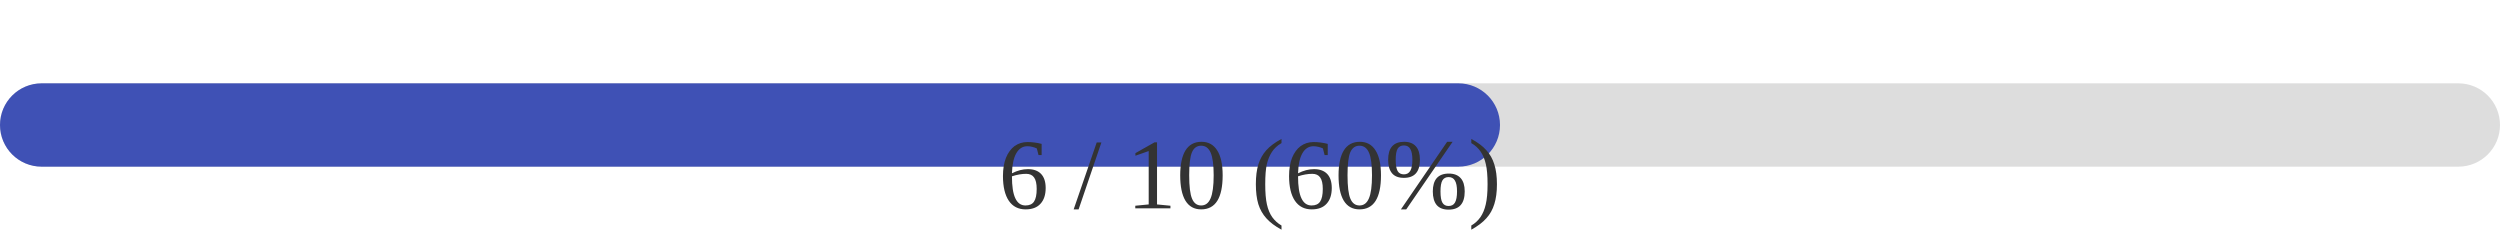
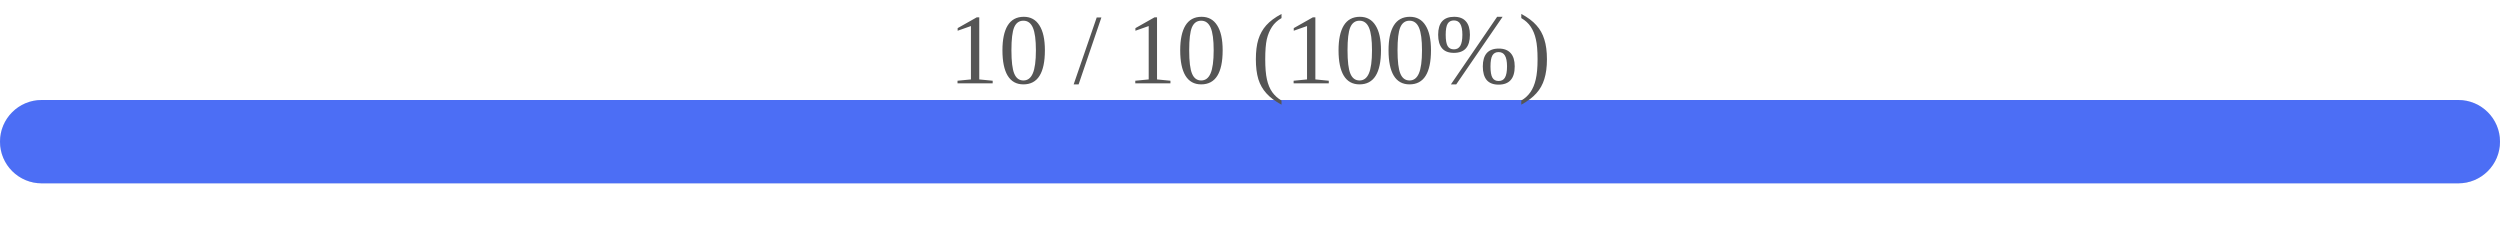
- <svg xmlns="http://www.w3.org/2000/svg" width="300" height="30">
-   <rect x="0" y="10" width="300" height="10" fill="#ddd" rx="5" />
-   <rect x="0" y="10" width="180" height="10" fill="#3f51b5" rx="5" />
-   <text x="150" y="25" font-size="12" text-anchor="middle" fill="#333">
-     6 / 10 (60%)
+ <svg xmlns="http://www.w3.org/2000/svg" width="300" height="28">
+   <rect x="0" y="12" width="300" height="10" fill="#e0e0e0" rx="5" />
+   <rect x="0" y="12" width="300" height="10" fill="#4c6ef5" rx="5" />
+   <text x="150" y="10" font-size="12" text-anchor="middle" fill="#555">
+     10 / 10 (100%)
  </text>
</svg>
